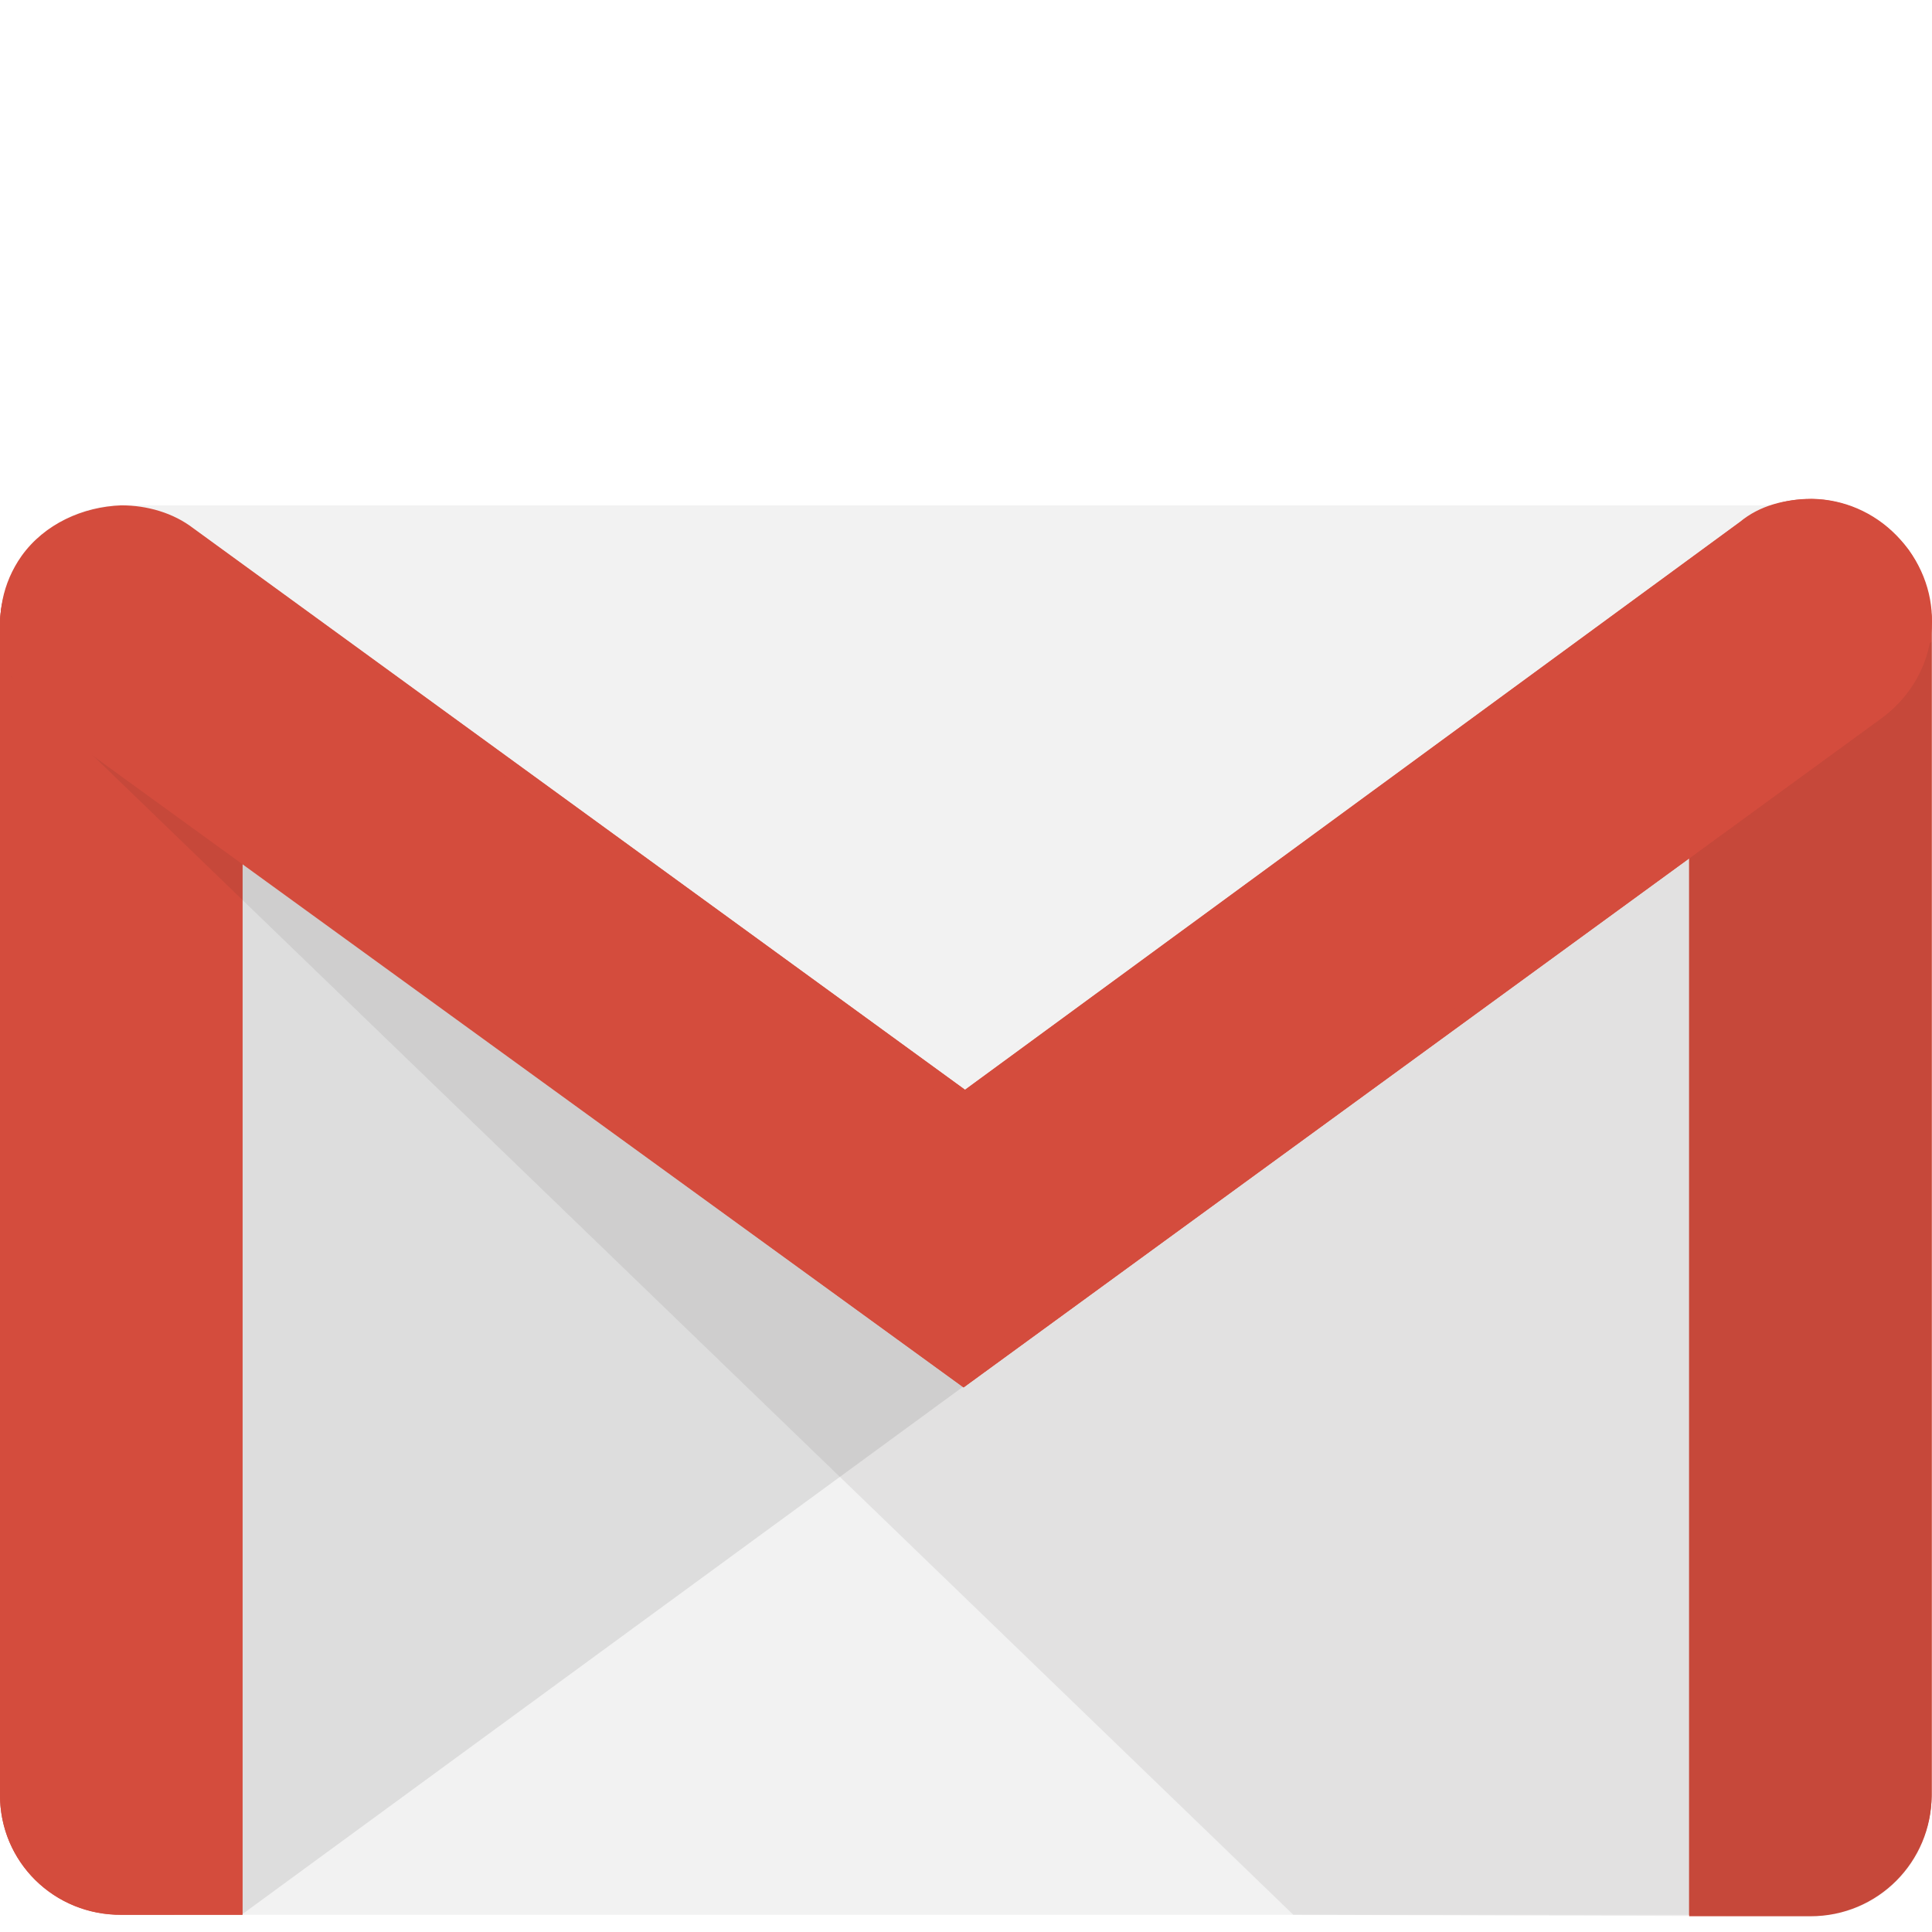
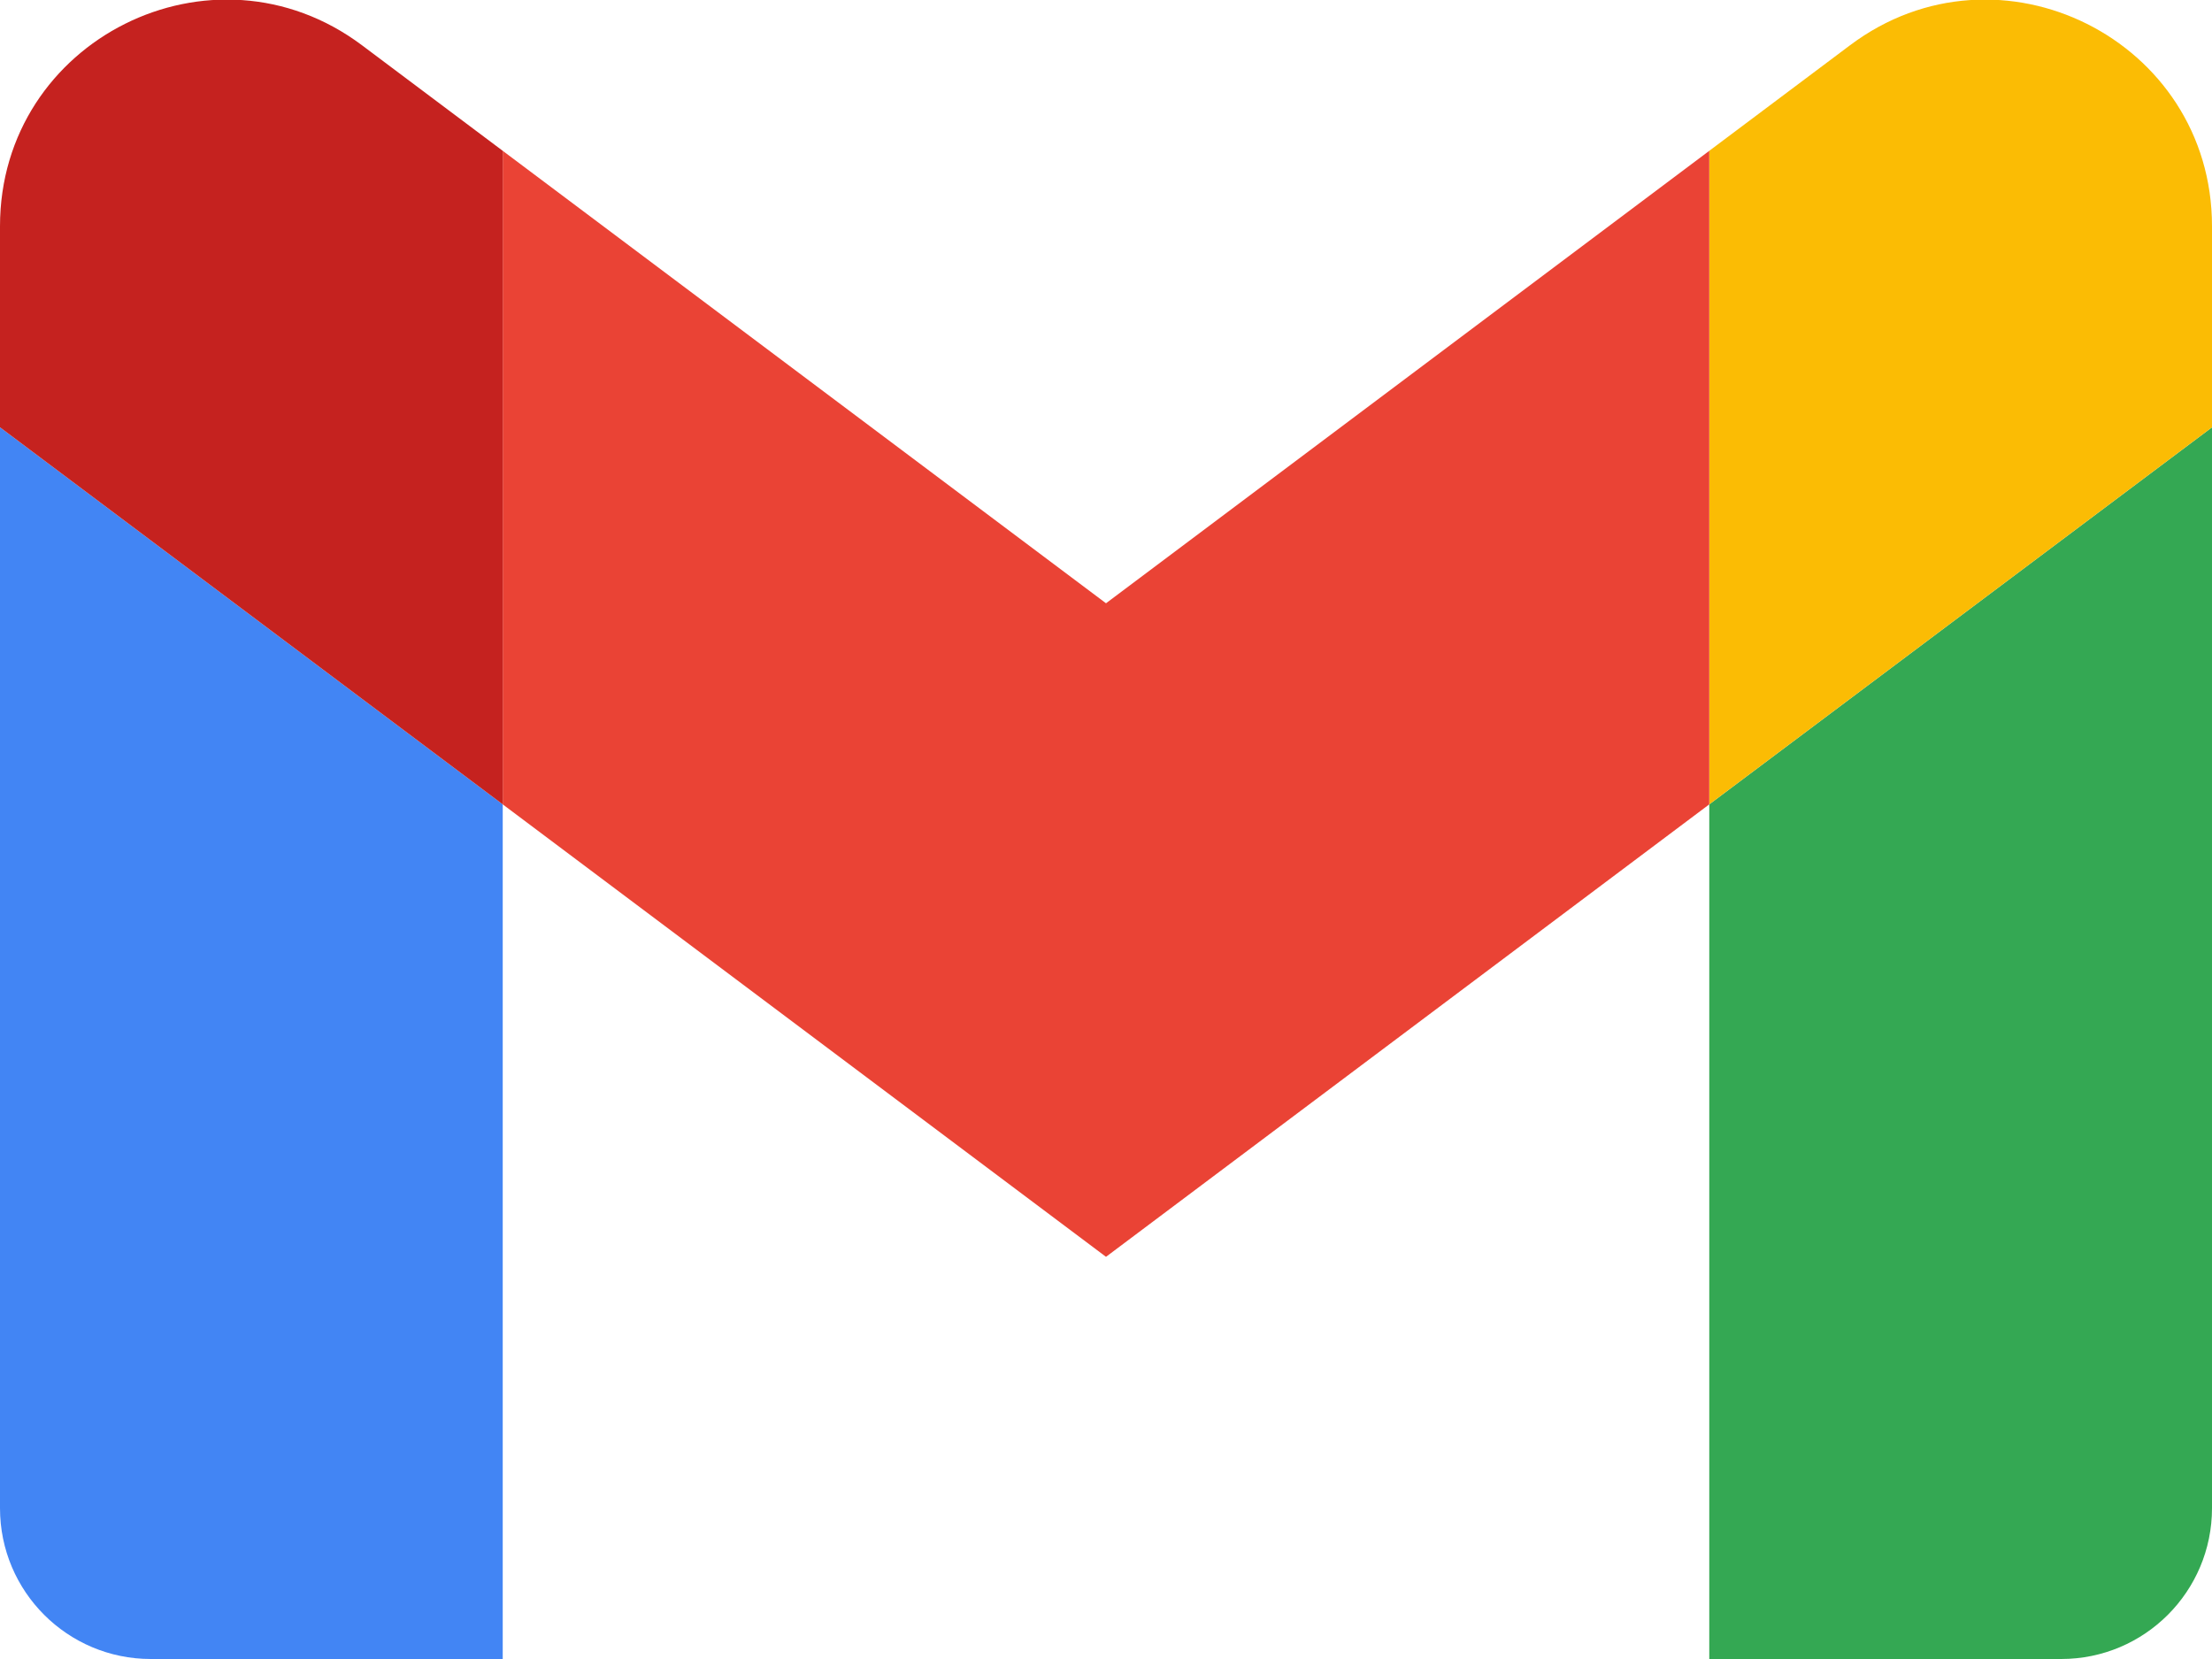
- <svg xmlns="http://www.w3.org/2000/svg" viewBox="0 0 32 24" width="64" height="64">
-   <path d="M29.986 27.715H2.008C.915 27.715 0 26.85 0 25.733V6.376A2.01 2.01 0 0 1 2.008 4.37h27.978c1.093 0 2.008.9 2.008 2.008v19.33c-.025 1.144-.915 2.008-2.008 2.008z" fill="#f2f2f2" />
-   <path d="M4 27.715l11.97-8.76.076-.508L3.7 9.578l-.025 17.705z" opacity=".1" fill="#221f1f" />
-   <g fill="#d44c3d">
-     <path d="M2.008 27.715C.9 27.715 0 26.85 0 25.733V6.35c0-1.118.9-1.32 2.008-1.32s2.008.23 2.008 1.32v21.364z" />
-     <path d="M2.008 5.334c1.423 0 1.703.432 1.703 1.016v21.084H2.008c-.94 0-1.703-.762-1.703-1.703V6.35c-.025-.6.28-1.016 1.703-1.016zm0-.28C.9 5.055 0 5.283 0 6.35v19.356a1.98 1.98 0 0 0 2.008 2.008h2.008V6.35C4 5.258 3.126 5.055 2.008 5.055zm27.978.28c1.296 0 1.703.254 1.703.966v19.458c0 .94-.762 1.703-1.703 1.703h-1.703V6.3c-.025-.737.407-.966 1.703-.966zm0-.28c-1.118 0-2.008.152-2.008 1.245v21.44h2.008c1.118 0 2.008-.9 2.008-2.008V6.274c-.025-1.093-.915-1.22-2.008-1.22z" />
-     <path d="M29.986 27.715h-2.008V6.3c0-1.118.9-1.245 2.008-1.245s2.008.152 2.008 1.245v19.458a2 2 0 0 1-2.008 1.957z" />
-   </g>
-   <path d="M21.422 27.715L.178 7.2l1.118.457 14.8 10.647L31.993 6.63v19.128a1.99 1.99 0 0 1-2.008 1.982z" opacity=".08" fill="#221f1f" />
-   <g fill="#d44c3d">
-     <path d="M15.96 18.98L.864 8.028c-.9-.66-1.144-1.93-.483-2.82s1.93-1.093 2.846-.432l12.757 9.275L28.817 4.65c.9-.66 2.135-.457 2.795.457.66.9.457 2.135-.457 2.795z" />
-     <path d="M29.986 4.572c.534 0 1.067.254 1.398.712.534.762.38 1.83-.38 2.4L15.96 18.625 1.042 7.8C.28 7.24.076 6.147.6 5.4c.305-.457.84-.737 1.423-.737.38 0 .737.102 1.016.33l12.73 9.25.178.102.178-.102 12.82-9.393c.33-.178.66-.28 1.042-.28zm0-.305c-.407 0-.84.102-1.17.38L15.984 14.05 3.202 4.75c-.33-.254-.762-.38-1.194-.38-.635.025-1.27.305-1.652.84-.635.9-.38 2.135.508 2.795L15.96 18.98 31.155 7.9a2.02 2.02 0 0 0 .457-2.795c-.407-.534-1.016-.84-1.626-.84z" />
-   </g>
+ <svg xmlns="http://www.w3.org/2000/svg" viewBox="52 42 88 66">
+   <path fill="#4285f4" d="M58 108h14V74L52 59v43c0 3.32 2.69 6 6 6" />
+   <path fill="#34a853" d="M120 108h14c3.32 0 6-2.69 6-6V59l-20 15" />
+   <path fill="#fbbc04" d="M120 48v26l20-15v-8c0-7.42-8.47-11.65-14.4-7.2" />
+   <path fill="#ea4335" d="M72 74V48l24 18 24-18v26L96 92" />
+   <path fill="#c5221f" d="M52 51v8l20 15V48l-5.6-4.2c-5.94-4.45-14.4-.22-14.4 7.2" />
</svg>
